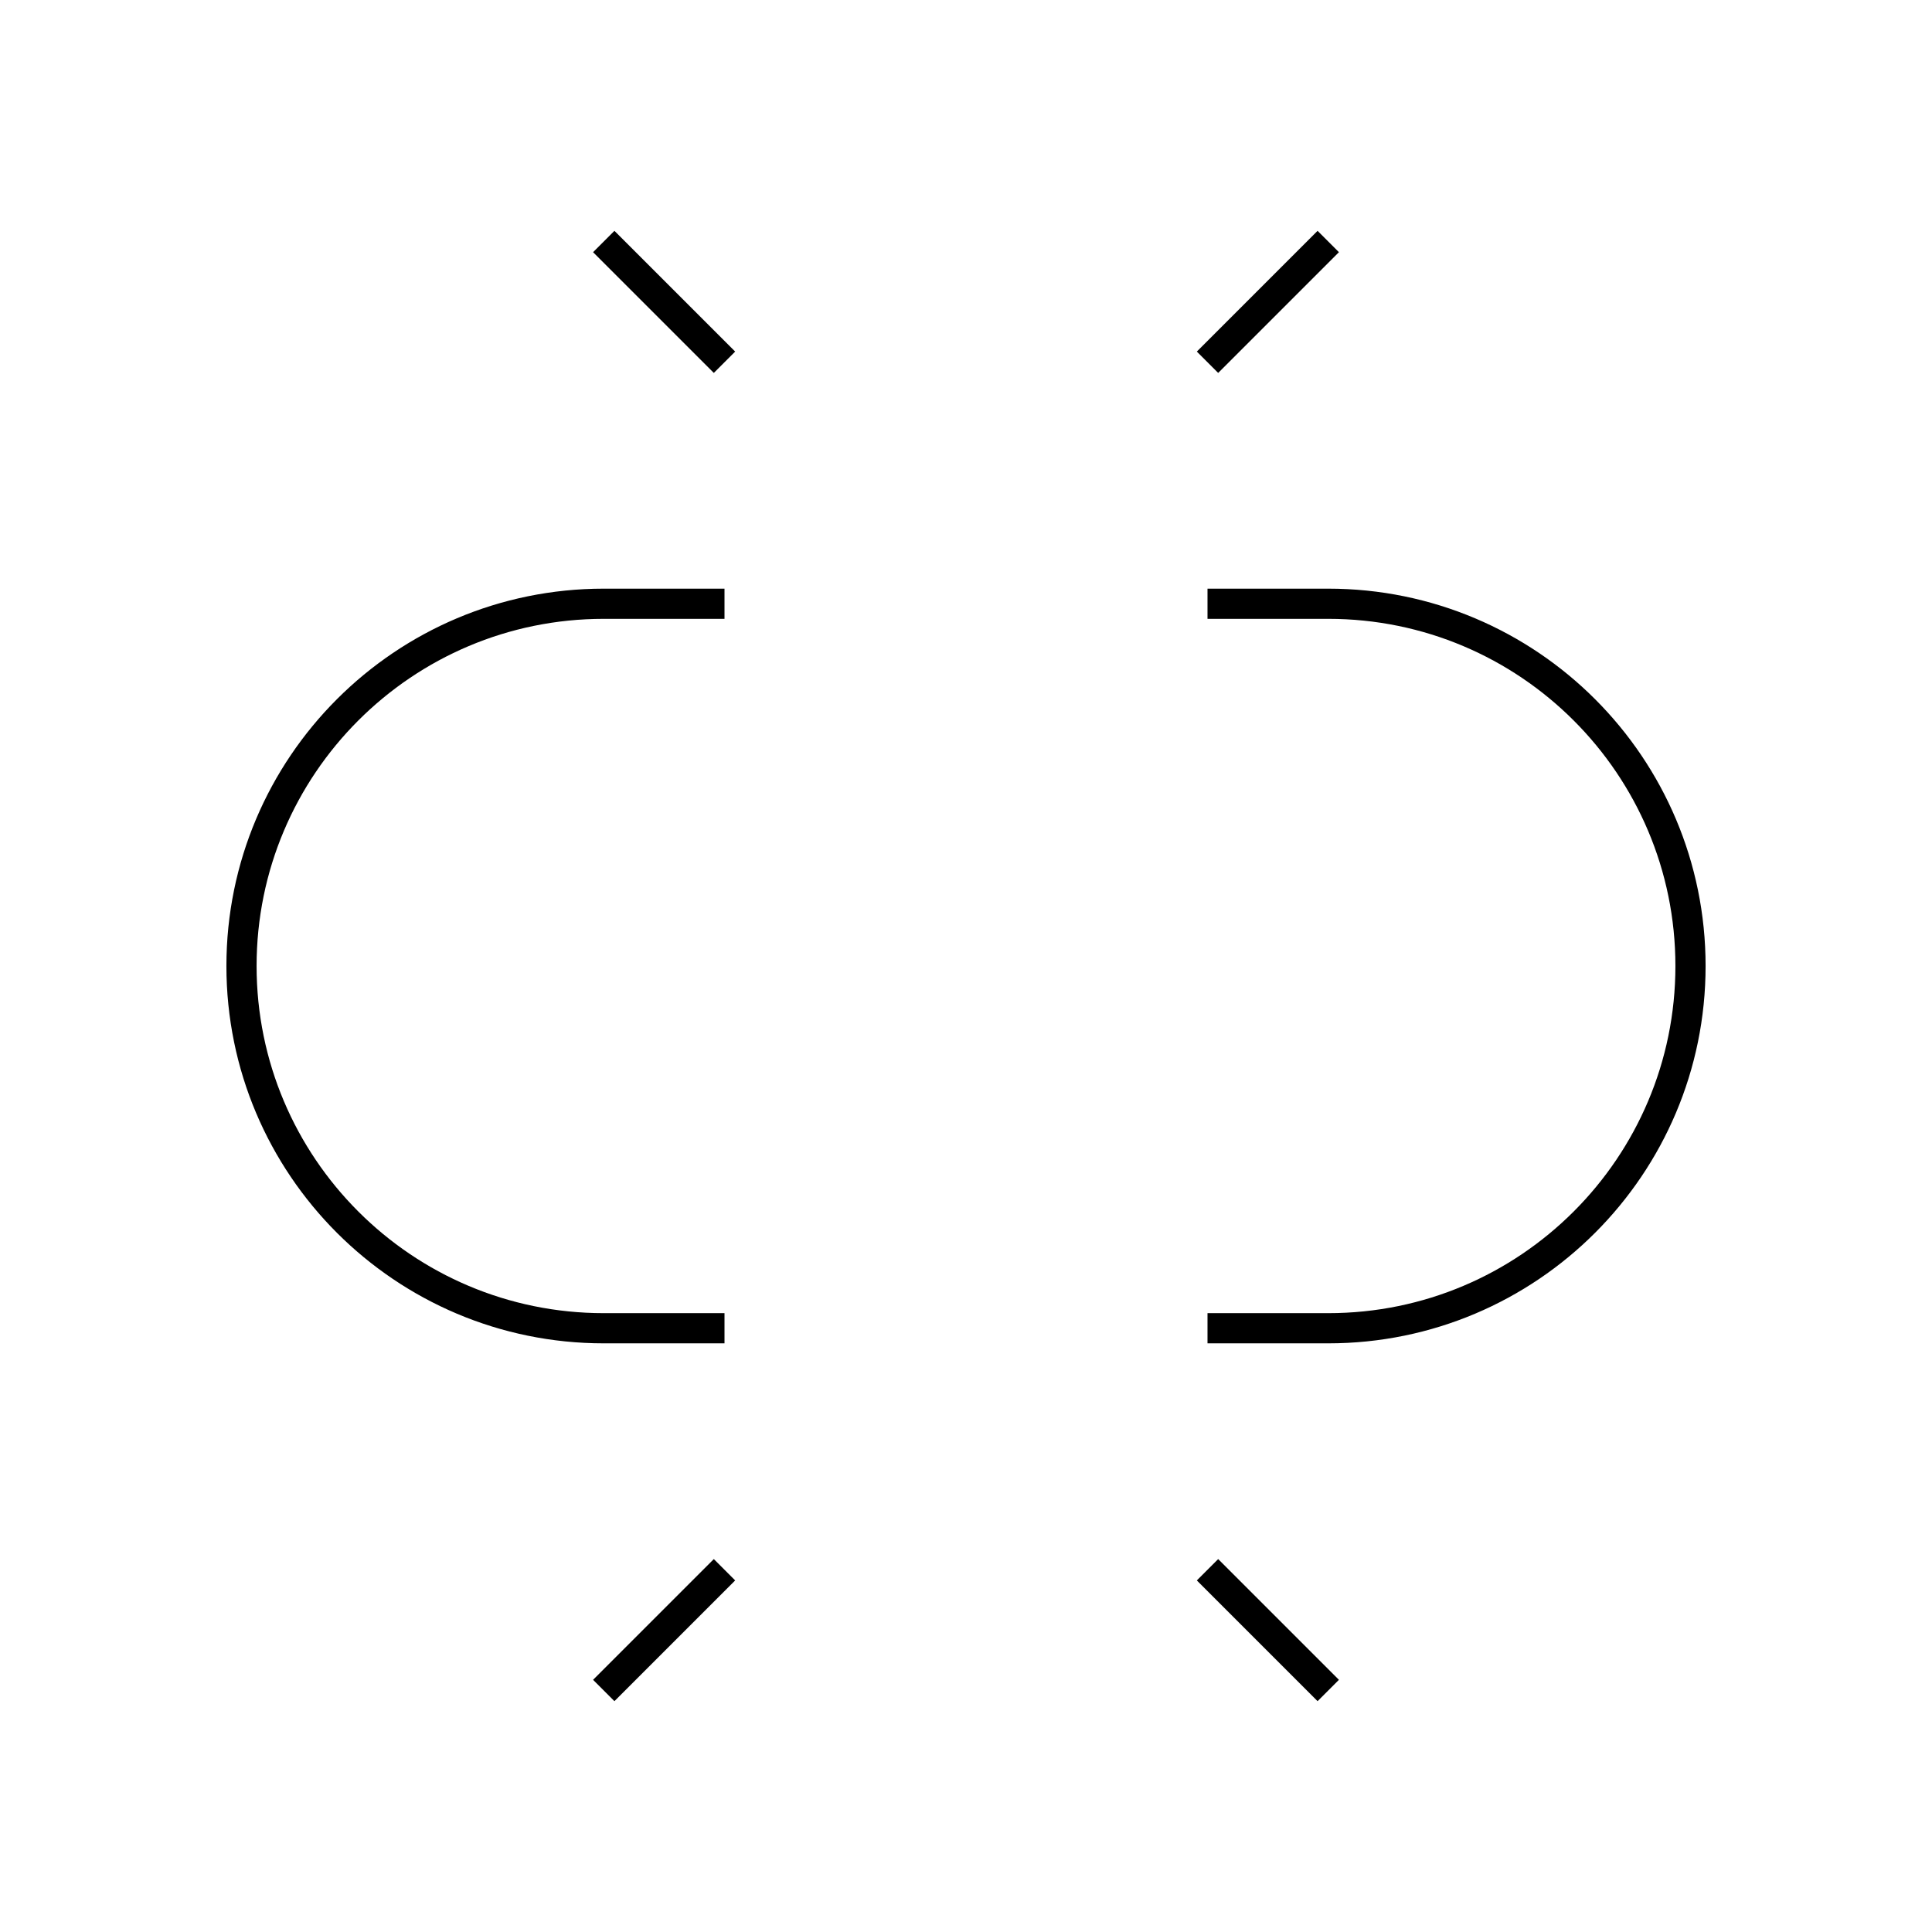
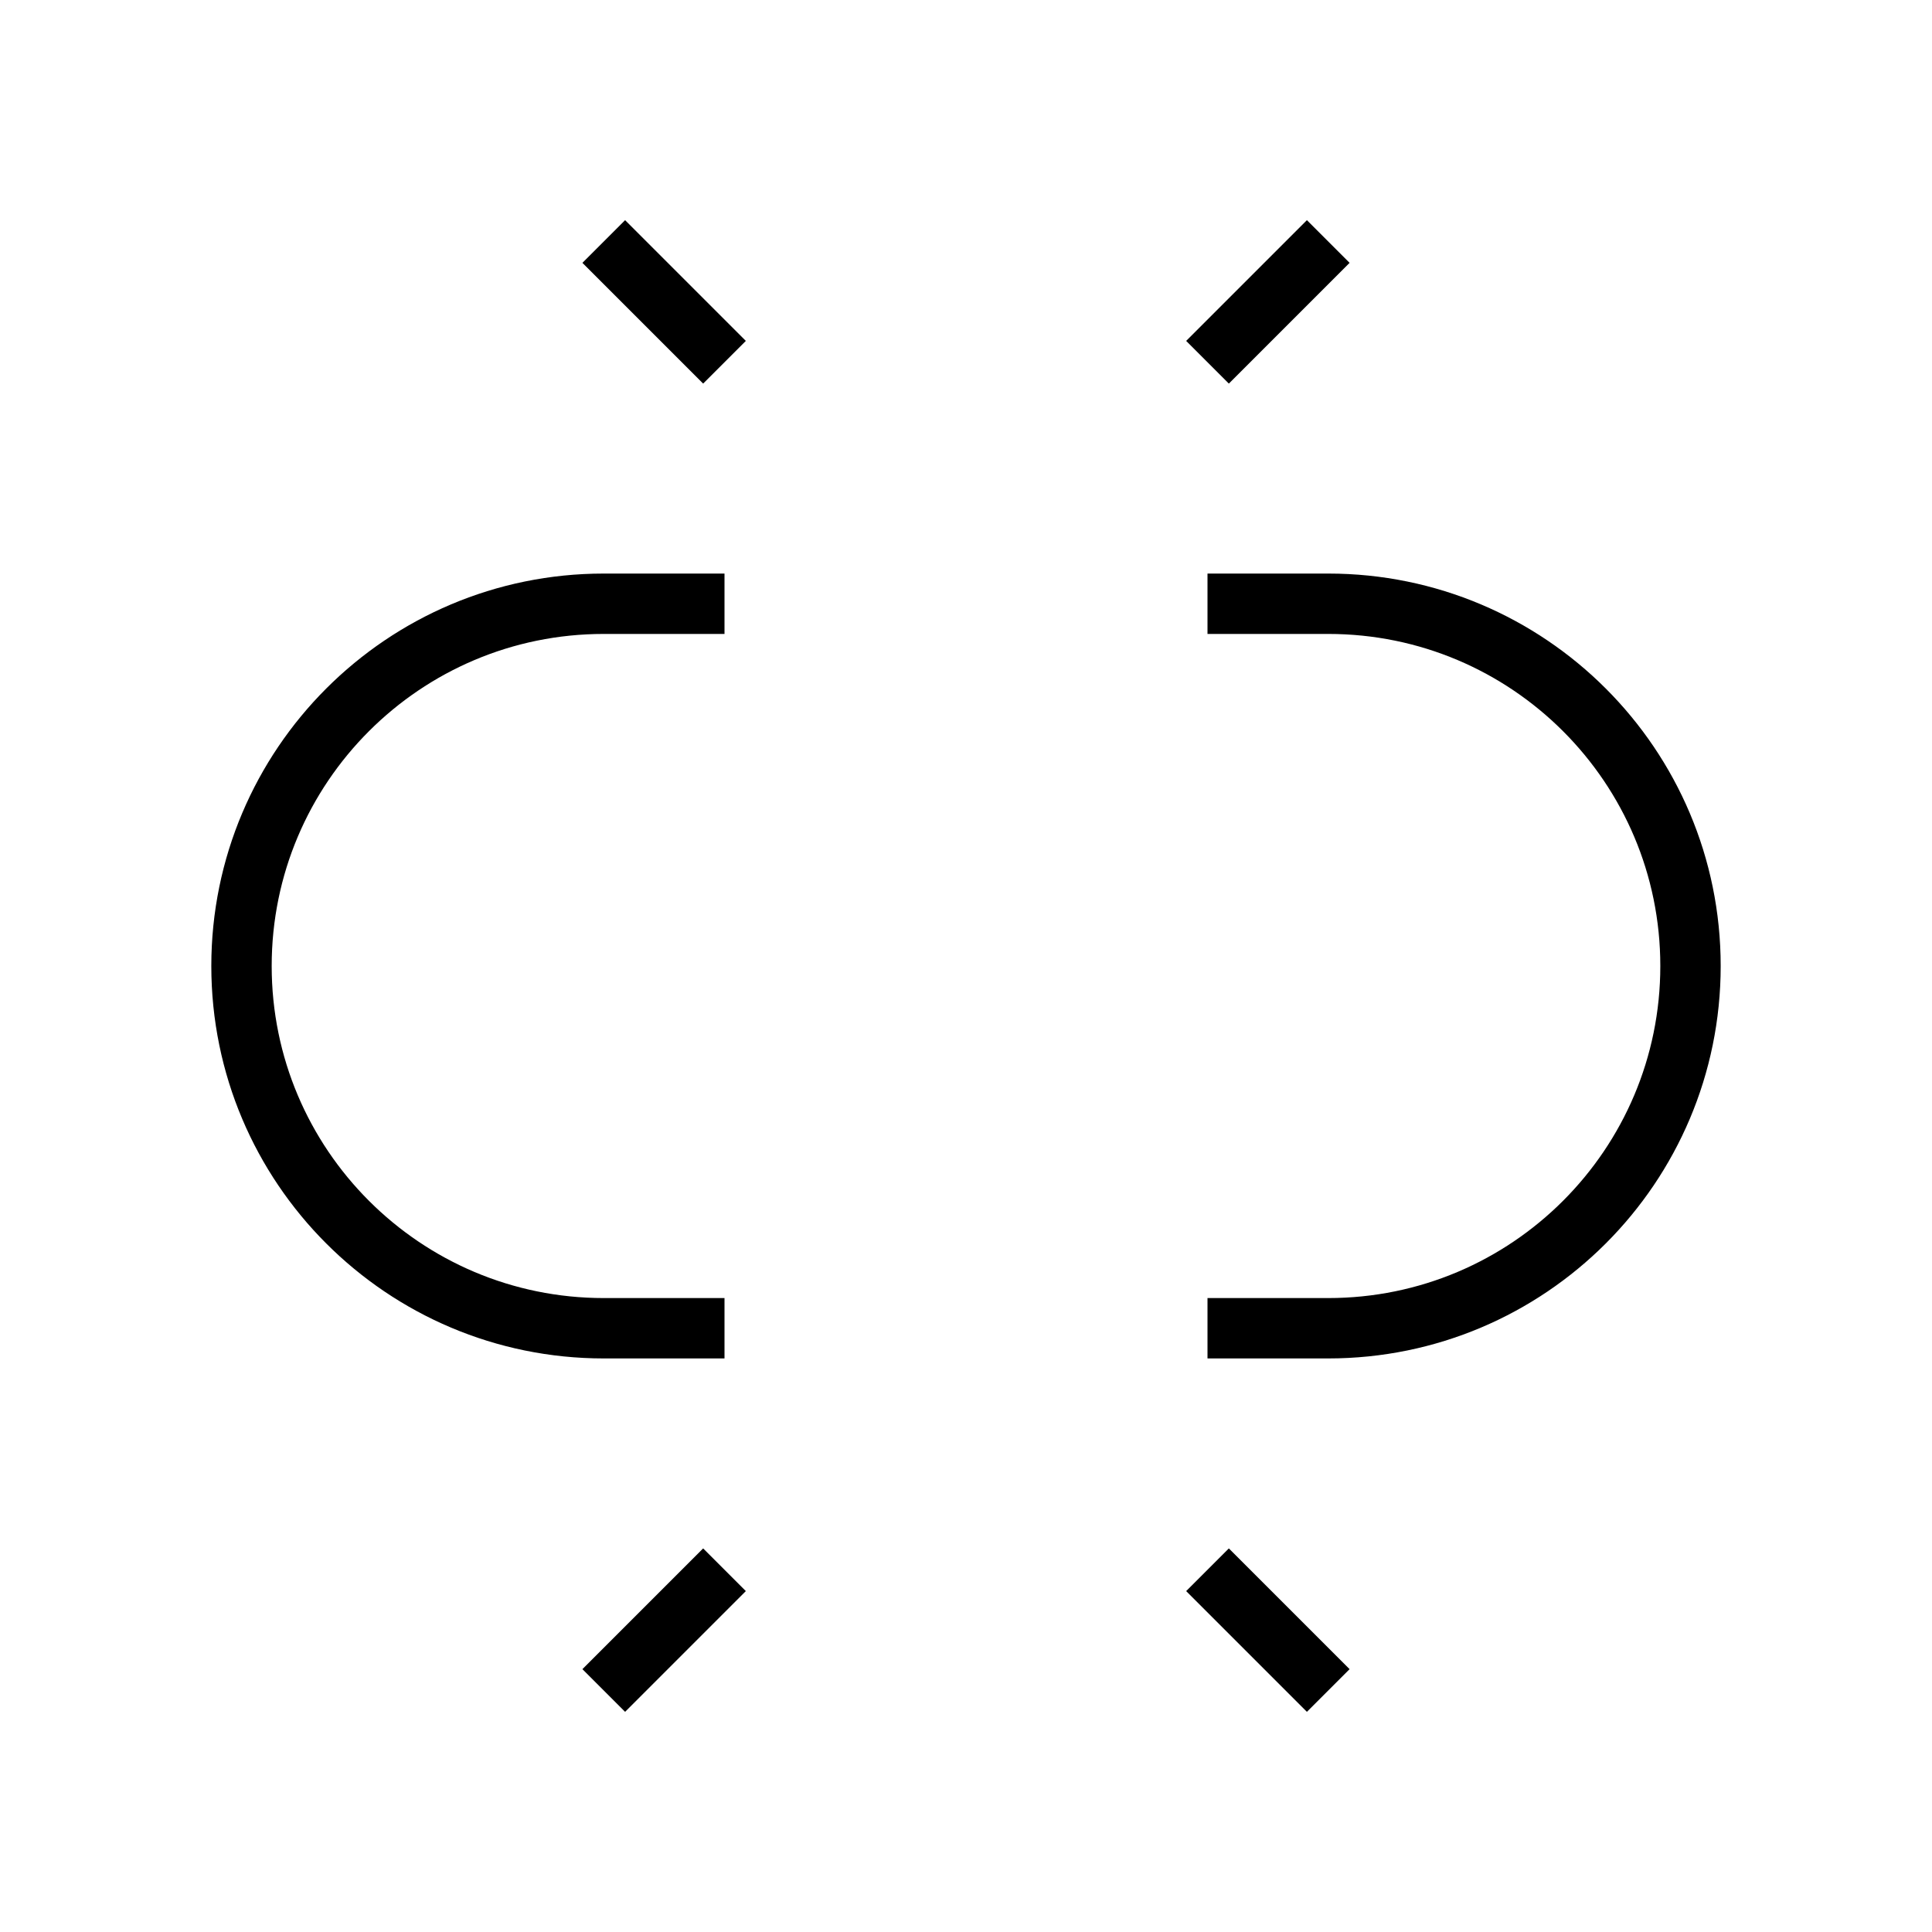
- <svg xmlns="http://www.w3.org/2000/svg" width="64" height="64" viewBox="0 0 64 64" fill="none" stroke-width="1px" stroke="#000">
-   <path d="M24 44h-4A12 12 0 0 1 8 32h0a12 12 0 0 1 12-12h4M40 20h4a12 12 0 0 1 12 12h0a12 12 0 0 1-12 12h-4M24 12l-4-4M40 12l4-4M24 52l-4 4M40 52l4 4" />
+ <svg xmlns="http://www.w3.org/2000/svg" width="64" height="64" viewBox="0 0 64 64">
+   <path d="M24,44H20A12,12,0,0,1,8,32H8A12,12,0,0,1,20,20h4" fill="none" stroke="#000" stroke-miterlimit="10" stroke-width="2" />
+   <path d="M40,20h4A12,12,0,0,1,56,32h0A12,12,0,0,1,44,44H40" fill="none" stroke="#000" stroke-miterlimit="10" stroke-width="2" />
+   <line x1="24" y1="12" x2="20" y2="8" fill="none" stroke="#000" stroke-miterlimit="10" stroke-width="2" />
+   <line x1="40" y1="12" x2="44" y2="8" fill="none" stroke="#000" stroke-miterlimit="10" stroke-width="2" />
+   <line x1="24" y1="52" x2="20" y2="56" fill="none" stroke="#000" stroke-miterlimit="10" stroke-width="2" />
+   <line x1="40" y1="52" x2="44" y2="56" fill="none" stroke="#000" stroke-miterlimit="10" stroke-width="2" />
</svg>
